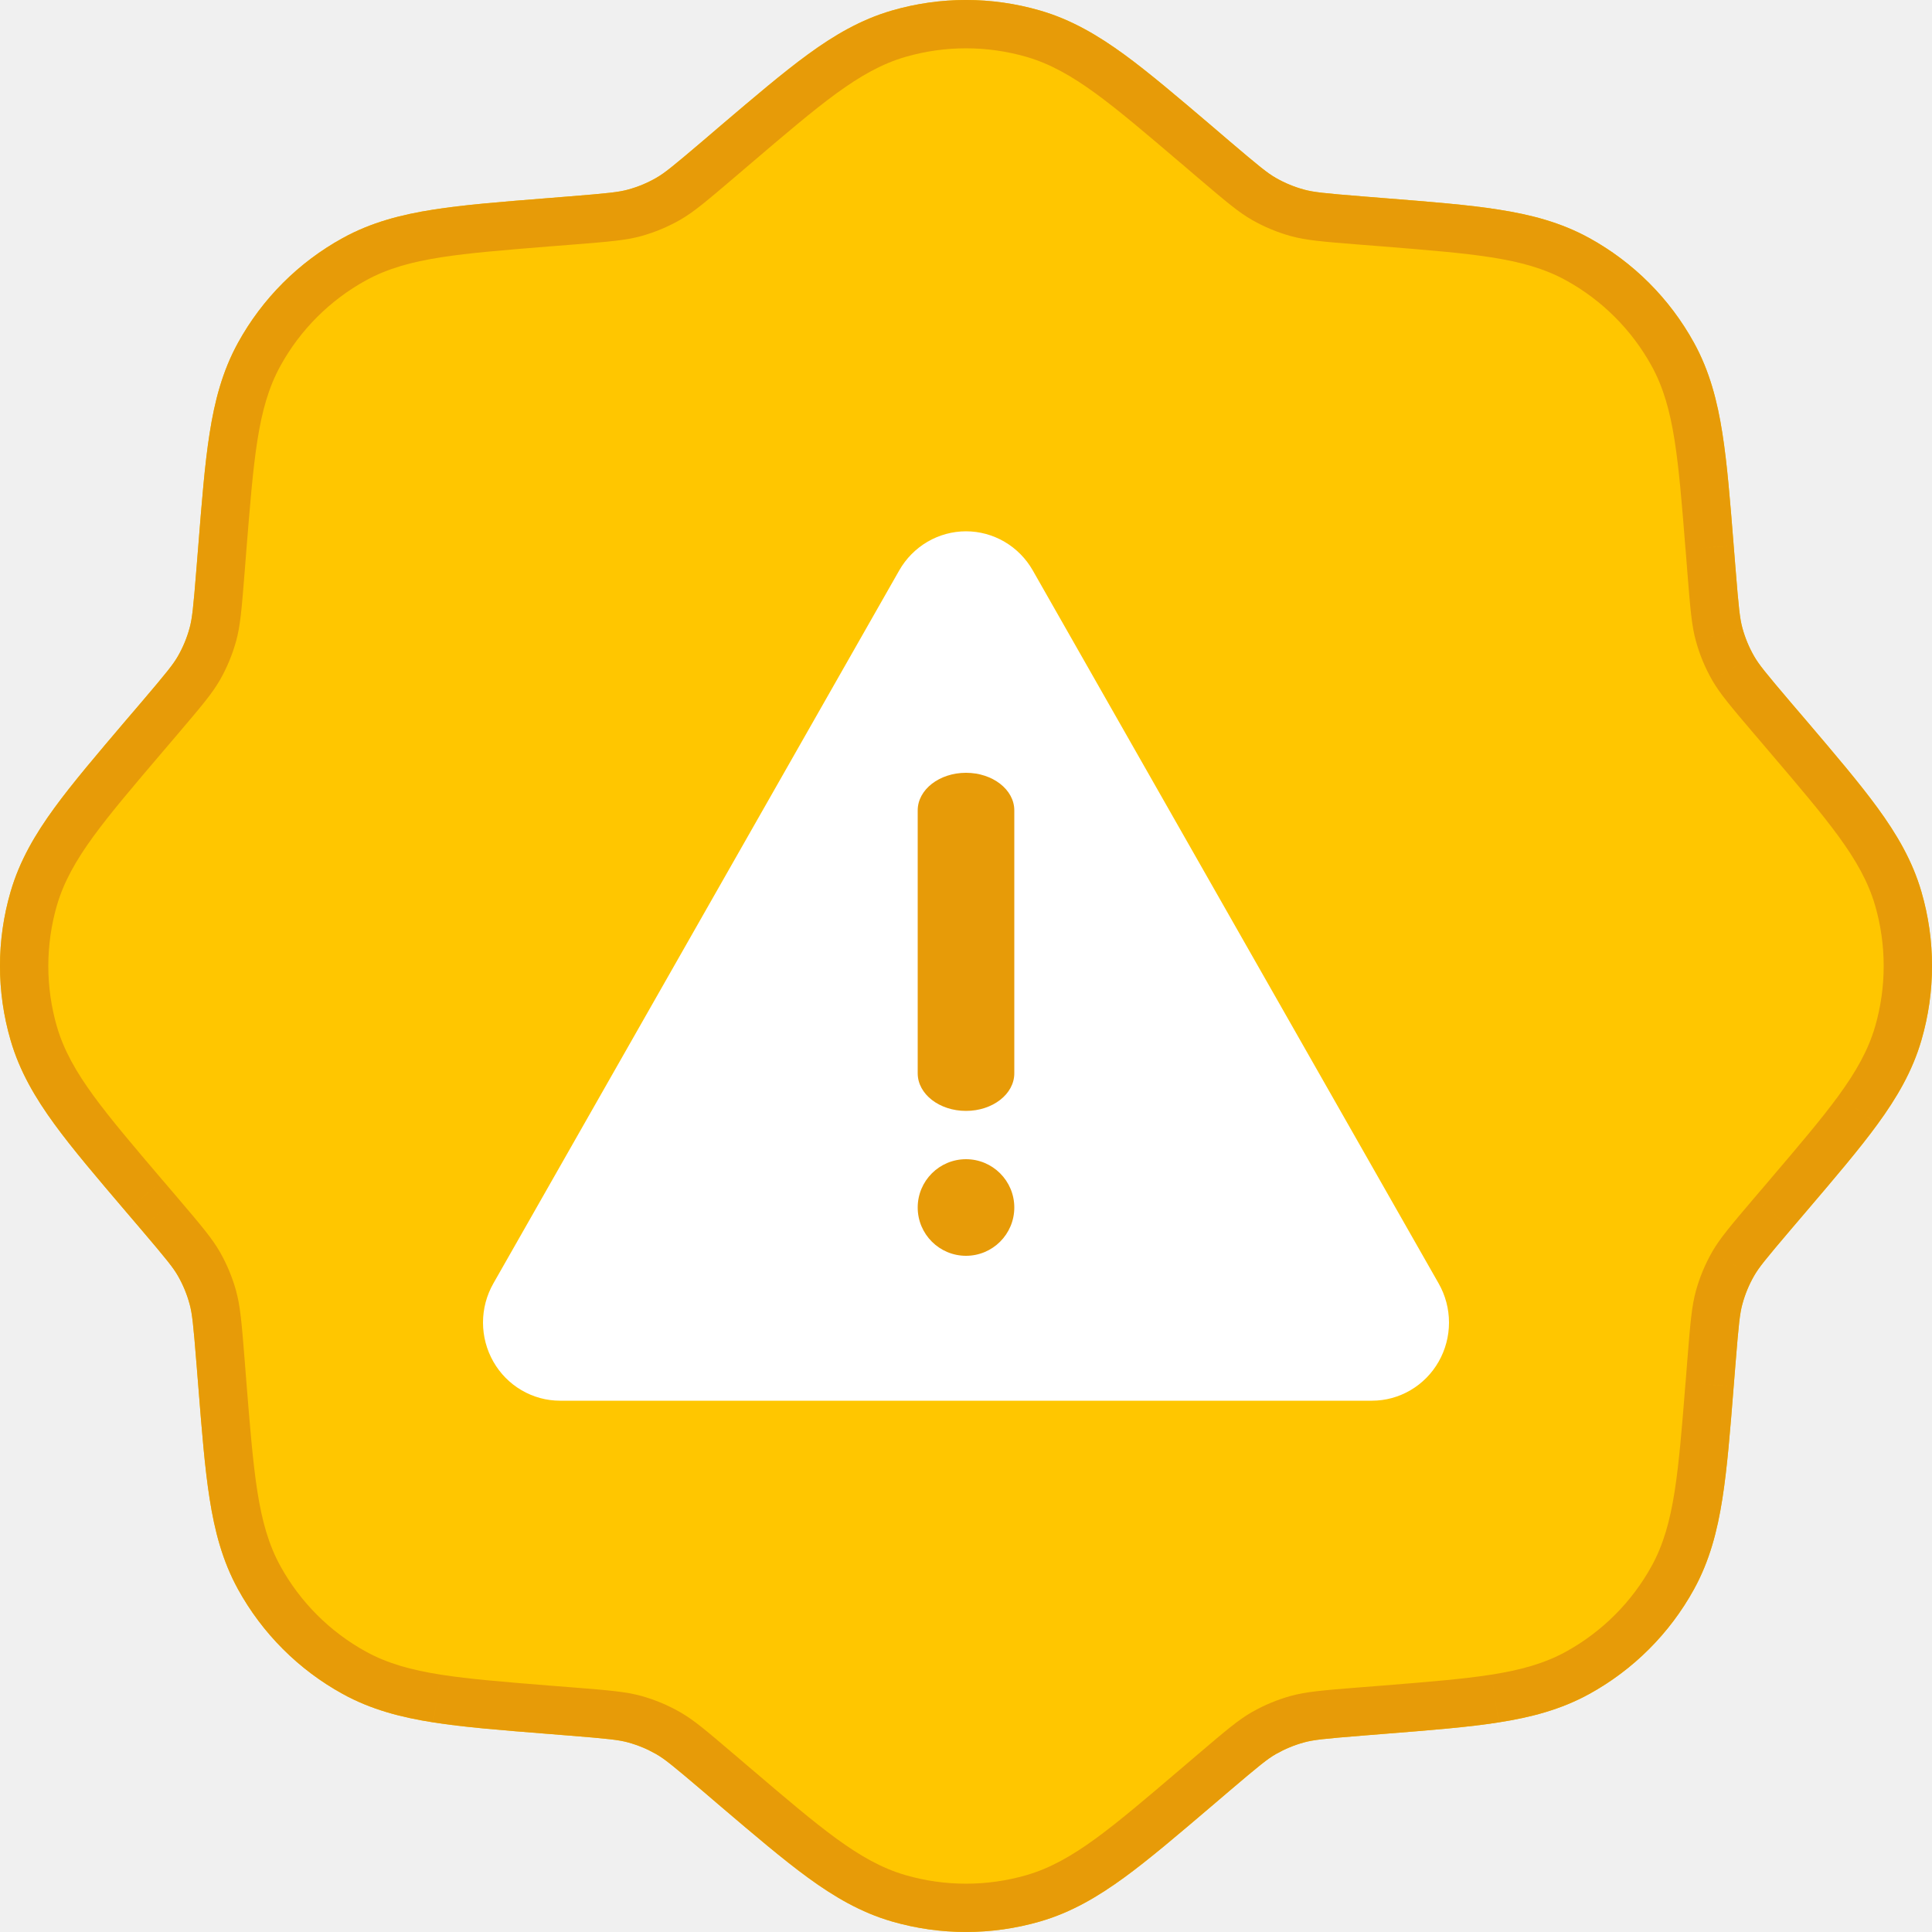
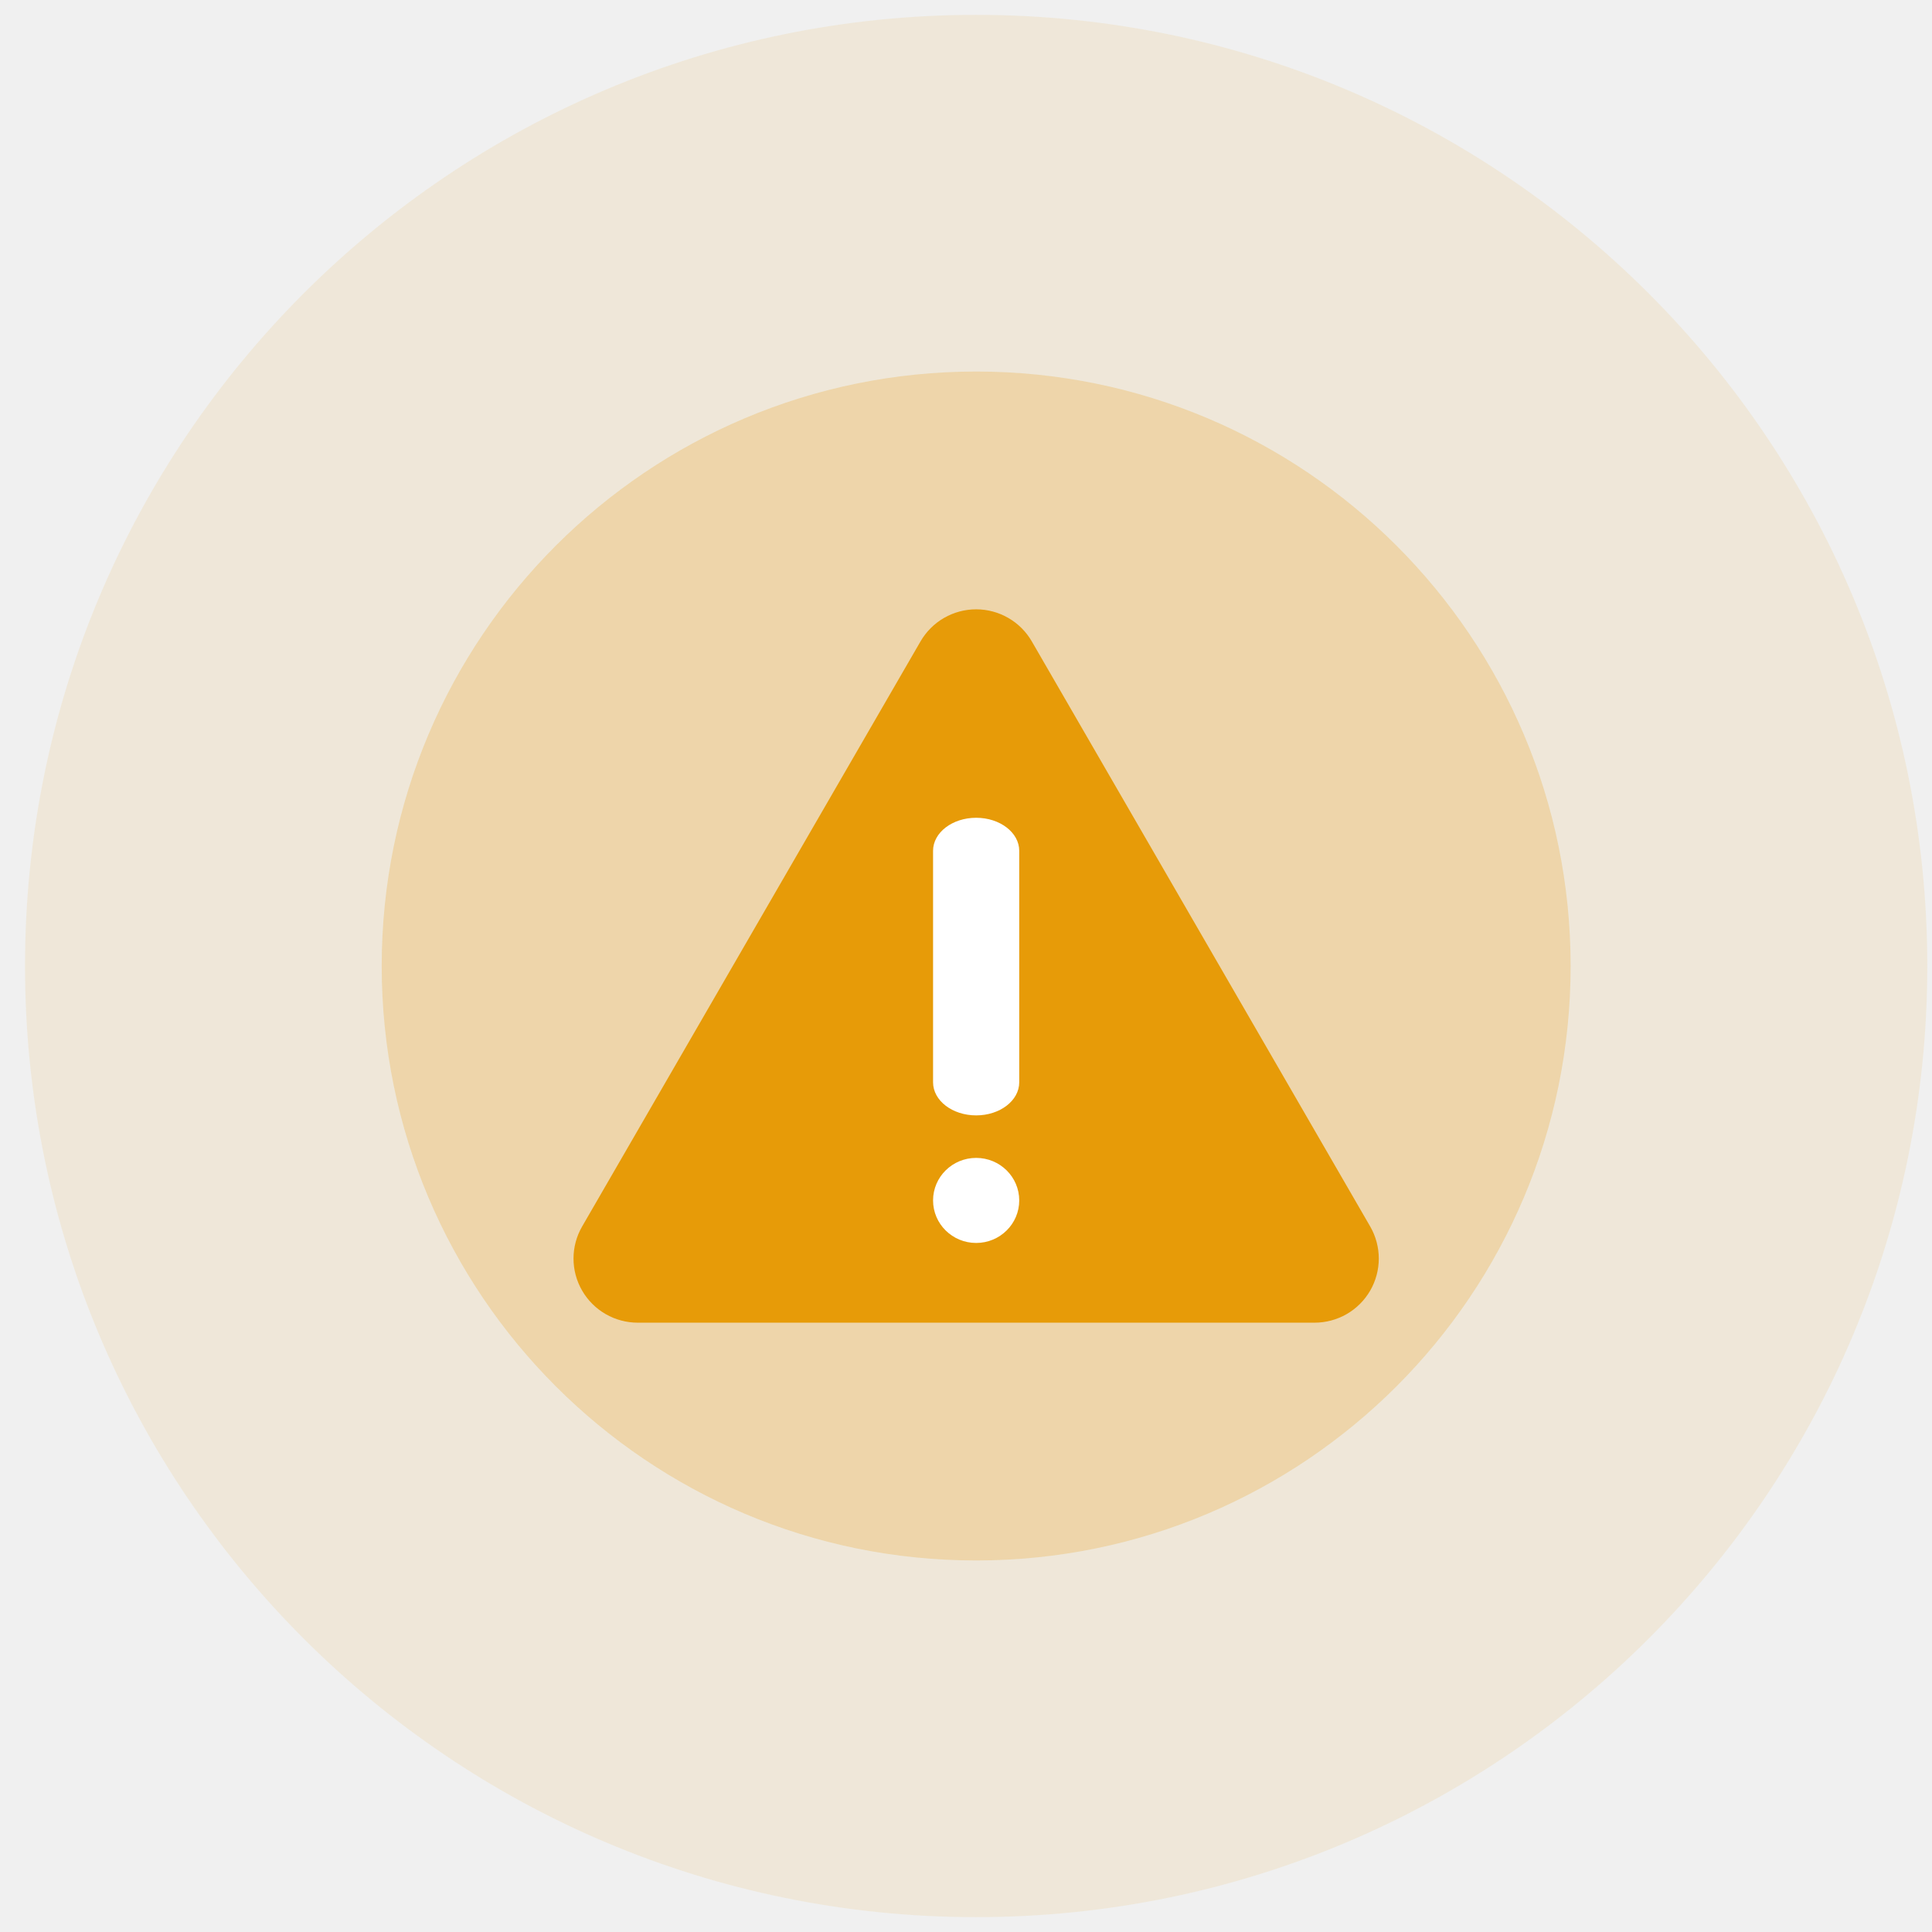
- <svg xmlns="http://www.w3.org/2000/svg" width="40" height="40" viewBox="0 0 40 40" fill="none">
-   <mask id="path-1-inside-1_794_7546" fill="white">
-     <path fill-rule="evenodd" clip-rule="evenodd" d="M18.467 0.218C19.468 -0.073 20.532 -0.073 21.533 0.218C22.179 0.405 22.73 0.731 23.274 1.127C23.792 1.505 24.382 2.008 25.084 2.605L25.444 2.913C26.072 3.447 26.243 3.586 26.419 3.686C26.601 3.79 26.795 3.87 26.997 3.925C27.192 3.979 27.411 4.002 28.233 4.068L28.705 4.106C29.624 4.179 30.396 4.24 31.03 4.34C31.695 4.444 32.315 4.604 32.904 4.928C33.818 5.431 34.569 6.182 35.072 7.096C35.396 7.685 35.556 8.305 35.66 8.97C35.76 9.604 35.821 10.376 35.894 11.295L35.932 11.767C35.998 12.589 36.021 12.808 36.075 13.004C36.13 13.205 36.21 13.399 36.314 13.581C36.414 13.757 36.553 13.928 37.087 14.556L37.395 14.916C37.992 15.618 38.495 16.208 38.873 16.726C39.269 17.269 39.595 17.821 39.782 18.467C40.073 19.468 40.073 20.531 39.782 21.532C39.595 22.179 39.269 22.731 38.873 23.274C38.495 23.793 37.992 24.382 37.395 25.083L37.087 25.444C36.553 26.072 36.414 26.243 36.314 26.419C36.21 26.601 36.13 26.795 36.075 26.997C36.021 27.192 35.998 27.411 35.932 28.233L35.894 28.705C35.821 29.624 35.76 30.396 35.66 31.03C35.556 31.694 35.396 32.315 35.072 32.904C34.569 33.818 33.818 34.569 32.904 35.072C32.315 35.396 31.695 35.556 31.03 35.66C30.396 35.76 29.624 35.821 28.705 35.894L28.233 35.932C27.411 35.998 27.192 36.021 26.997 36.075C26.795 36.13 26.601 36.211 26.419 36.314C26.243 36.414 26.072 36.553 25.444 37.087L25.083 37.395C24.382 37.992 23.792 38.495 23.274 38.873C22.73 39.269 22.179 39.595 21.533 39.782C20.532 40.072 19.468 40.072 18.467 39.782C17.821 39.595 17.269 39.269 16.726 38.873C16.208 38.495 15.618 37.992 14.916 37.395L14.556 37.087C13.928 36.553 13.757 36.414 13.581 36.314C13.399 36.211 13.205 36.13 13.004 36.075C12.808 36.021 12.589 35.998 11.767 35.932L11.295 35.894C10.376 35.821 9.604 35.76 8.97 35.66C8.305 35.556 7.685 35.396 7.096 35.072C6.182 34.569 5.431 33.818 4.928 32.904C4.604 32.315 4.444 31.694 4.34 31.03C4.24 30.396 4.179 29.624 4.106 28.705L4.068 28.233C4.002 27.411 3.979 27.192 3.925 26.997C3.87 26.795 3.79 26.601 3.686 26.419C3.586 26.243 3.447 26.072 2.913 25.444L2.605 25.083C2.008 24.382 1.505 23.793 1.127 23.274C0.731 22.731 0.405 22.179 0.218 21.532C-0.073 20.531 -0.073 19.468 0.218 18.467C0.405 17.821 0.731 17.269 1.127 16.726C1.505 16.208 2.008 15.618 2.605 14.916L2.913 14.556C3.447 13.928 3.586 13.757 3.686 13.581C3.79 13.399 3.87 13.205 3.925 13.004C3.979 12.808 4.002 12.589 4.068 11.767L4.106 11.295C4.179 10.376 4.24 9.604 4.34 8.97C4.444 8.305 4.604 7.685 4.928 7.096C5.431 6.182 6.182 5.431 7.096 4.928C7.685 4.604 8.305 4.444 8.97 4.34C9.604 4.24 10.376 4.179 11.295 4.106L11.767 4.068C12.589 4.002 12.808 3.979 13.004 3.925C13.205 3.87 13.399 3.79 13.581 3.686C13.757 3.586 13.928 3.447 14.556 2.913L14.916 2.605C15.618 2.008 16.208 1.505 16.726 1.127C17.269 0.731 17.821 0.405 18.467 0.218Z" />
-   </mask>
-   <path fill-rule="evenodd" clip-rule="evenodd" d="M18.467 0.218C19.468 -0.073 20.532 -0.073 21.533 0.218C22.179 0.405 22.73 0.731 23.274 1.127C23.792 1.505 24.382 2.008 25.084 2.605L25.444 2.913C26.072 3.447 26.243 3.586 26.419 3.686C26.601 3.79 26.795 3.87 26.997 3.925C27.192 3.979 27.411 4.002 28.233 4.068L28.705 4.106C29.624 4.179 30.396 4.24 31.03 4.34C31.695 4.444 32.315 4.604 32.904 4.928C33.818 5.431 34.569 6.182 35.072 7.096C35.396 7.685 35.556 8.305 35.66 8.97C35.76 9.604 35.821 10.376 35.894 11.295L35.932 11.767C35.998 12.589 36.021 12.808 36.075 13.004C36.13 13.205 36.21 13.399 36.314 13.581C36.414 13.757 36.553 13.928 37.087 14.556L37.395 14.916C37.992 15.618 38.495 16.208 38.873 16.726C39.269 17.269 39.595 17.821 39.782 18.467C40.073 19.468 40.073 20.531 39.782 21.532C39.595 22.179 39.269 22.731 38.873 23.274C38.495 23.793 37.992 24.382 37.395 25.083L37.087 25.444C36.553 26.072 36.414 26.243 36.314 26.419C36.21 26.601 36.13 26.795 36.075 26.997C36.021 27.192 35.998 27.411 35.932 28.233L35.894 28.705C35.821 29.624 35.76 30.396 35.66 31.03C35.556 31.694 35.396 32.315 35.072 32.904C34.569 33.818 33.818 34.569 32.904 35.072C32.315 35.396 31.695 35.556 31.03 35.66C30.396 35.76 29.624 35.821 28.705 35.894L28.233 35.932C27.411 35.998 27.192 36.021 26.997 36.075C26.795 36.13 26.601 36.211 26.419 36.314C26.243 36.414 26.072 36.553 25.444 37.087L25.083 37.395C24.382 37.992 23.792 38.495 23.274 38.873C22.73 39.269 22.179 39.595 21.533 39.782C20.532 40.072 19.468 40.072 18.467 39.782C17.821 39.595 17.269 39.269 16.726 38.873C16.208 38.495 15.618 37.992 14.916 37.395L14.556 37.087C13.928 36.553 13.757 36.414 13.581 36.314C13.399 36.211 13.205 36.13 13.004 36.075C12.808 36.021 12.589 35.998 11.767 35.932L11.295 35.894C10.376 35.821 9.604 35.76 8.97 35.66C8.305 35.556 7.685 35.396 7.096 35.072C6.182 34.569 5.431 33.818 4.928 32.904C4.604 32.315 4.444 31.694 4.34 31.03C4.24 30.396 4.179 29.624 4.106 28.705L4.068 28.233C4.002 27.411 3.979 27.192 3.925 26.997C3.87 26.795 3.79 26.601 3.686 26.419C3.586 26.243 3.447 26.072 2.913 25.444L2.605 25.083C2.008 24.382 1.505 23.793 1.127 23.274C0.731 22.731 0.405 22.179 0.218 21.532C-0.073 20.531 -0.073 19.468 0.218 18.467C0.405 17.821 0.731 17.269 1.127 16.726C1.505 16.208 2.008 15.618 2.605 14.916L2.913 14.556C3.447 13.928 3.586 13.757 3.686 13.581C3.79 13.399 3.87 13.205 3.925 13.004C3.979 12.808 4.002 12.589 4.068 11.767L4.106 11.295C4.179 10.376 4.24 9.604 4.34 8.97C4.444 8.305 4.604 7.685 4.928 7.096C5.431 6.182 6.182 5.431 7.096 4.928C7.685 4.604 8.305 4.444 8.97 4.34C9.604 4.24 10.376 4.179 11.295 4.106L11.767 4.068C12.589 4.002 12.808 3.979 13.004 3.925C13.205 3.87 13.399 3.79 13.581 3.686C13.757 3.586 13.928 3.447 14.556 2.913L14.916 2.605C15.618 2.008 16.208 1.505 16.726 1.127C17.269 0.731 17.821 0.405 18.467 0.218Z" fill="#FFC600" />
-   <path d="M18.467 0.218L18.189 -0.743L18.189 -0.743L18.467 0.218ZM21.533 0.218L21.811 -0.743L21.811 -0.743L21.533 0.218ZM23.274 1.127L23.863 0.319L23.863 0.319L23.274 1.127ZM25.084 2.605L25.732 1.844L25.732 1.844L25.084 2.605ZM25.444 2.913L24.795 3.674L24.795 3.674L25.444 2.913ZM26.419 3.686L25.924 4.555L25.924 4.555L26.419 3.686ZM26.997 3.925L27.261 2.961L27.261 2.961L26.997 3.925ZM28.233 4.068L28.313 3.071L28.313 3.071L28.233 4.068ZM28.705 4.106L28.626 5.102L28.626 5.102L28.705 4.106ZM31.03 4.34L31.184 3.352L31.184 3.352L31.03 4.34ZM32.904 4.928L33.387 4.052L33.387 4.052L32.904 4.928ZM35.072 7.096L35.948 6.613L35.948 6.613L35.072 7.096ZM35.66 8.97L34.672 9.125L34.672 9.125L35.66 8.97ZM35.894 11.295L34.897 11.374L34.898 11.375L35.894 11.295ZM35.932 11.767L36.929 11.687L36.929 11.687L35.932 11.767ZM36.075 13.004L37.039 12.739L37.039 12.738L36.075 13.004ZM36.314 13.581L35.445 14.075L35.445 14.076L36.314 13.581ZM37.087 14.556L37.849 13.908L37.849 13.907L37.087 14.556ZM37.395 14.916L36.633 15.565L36.633 15.565L37.395 14.916ZM38.873 16.726L38.065 17.315L38.065 17.315L38.873 16.726ZM39.782 18.467L38.822 18.746L38.822 18.746L39.782 18.467ZM39.782 21.532L38.822 21.254L38.822 21.254L39.782 21.532ZM38.873 23.274L39.681 23.864L39.681 23.863L38.873 23.274ZM37.395 25.083L38.156 25.732L38.156 25.732L37.395 25.083ZM37.087 25.444L37.848 26.093L37.849 26.093L37.087 25.444ZM36.314 26.419L35.445 25.924L35.445 25.925L36.314 26.419ZM36.075 26.997L37.039 27.262L37.039 27.261L36.075 26.997ZM35.932 28.233L36.929 28.313L36.929 28.313L35.932 28.233ZM35.894 28.705L34.898 28.625L34.897 28.626L35.894 28.705ZM35.66 31.03L34.672 30.875L34.672 30.875L35.66 31.03ZM35.072 32.904L35.948 33.386L35.948 33.386L35.072 32.904ZM32.904 35.072L32.422 34.196L32.422 34.196L32.904 35.072ZM31.03 35.66L31.184 36.648L31.185 36.648L31.03 35.66ZM28.705 35.894L28.626 34.898L28.626 34.898L28.705 35.894ZM28.233 35.932L28.154 34.935L28.154 34.935L28.233 35.932ZM26.997 36.075L26.732 35.11L26.732 35.11L26.997 36.075ZM26.419 36.314L25.924 35.445L25.924 35.445L26.419 36.314ZM25.444 37.087L24.795 36.326L24.795 36.326L25.444 37.087ZM25.083 37.395L25.732 38.156L25.732 38.156L25.083 37.395ZM23.274 38.873L22.685 38.065L22.685 38.065L23.274 38.873ZM21.533 39.782L21.811 40.743L21.811 40.743L21.533 39.782ZM18.467 39.782L18.189 40.743L18.189 40.743L18.467 39.782ZM16.726 38.873L17.315 38.065L17.315 38.065L16.726 38.873ZM14.916 37.395L14.268 38.156L14.268 38.156L14.916 37.395ZM14.556 37.087L15.205 36.326L15.204 36.326L14.556 37.087ZM13.581 36.314L13.086 37.183L13.086 37.183L13.581 36.314ZM13.004 36.075L13.268 35.11H13.268L13.004 36.075ZM11.767 35.932L11.846 34.935L11.846 34.935L11.767 35.932ZM11.295 35.894L11.374 34.898L11.374 34.898L11.295 35.894ZM8.97 35.66L8.815 36.648L8.816 36.648L8.97 35.66ZM7.096 35.072L7.578 34.196L7.578 34.196L7.096 35.072ZM4.928 32.904L5.804 32.422L5.804 32.422L4.928 32.904ZM4.34 31.03L5.328 30.875L5.328 30.875L4.34 31.03ZM4.106 28.705L5.102 28.626L5.102 28.626L4.106 28.705ZM4.068 28.233L5.065 28.154L5.065 28.154L4.068 28.233ZM3.925 26.997L2.961 27.261L2.961 27.261L3.925 26.997ZM3.686 26.419L2.817 26.914L2.817 26.914L3.686 26.419ZM2.913 25.444L2.151 26.093L2.152 26.093L2.913 25.444ZM2.605 25.083L3.367 24.435L3.366 24.435L2.605 25.083ZM1.127 23.274L0.319 23.863L0.319 23.863L1.127 23.274ZM0.218 21.532L1.178 21.254L1.178 21.254L0.218 21.532ZM0.218 18.467L1.178 18.746L1.178 18.746L0.218 18.467ZM1.127 16.726L1.935 17.315L1.935 17.315L1.127 16.726ZM2.605 14.916L3.367 15.565L3.367 15.565L2.605 14.916ZM2.913 14.556L2.151 13.907L2.151 13.907L2.913 14.556ZM3.686 13.581L4.555 14.076L4.555 14.076L3.686 13.581ZM3.925 13.004L2.961 12.739L2.961 12.739L3.925 13.004ZM4.068 11.767L5.065 11.846V11.846L4.068 11.767ZM4.106 11.295L5.102 11.374L5.102 11.374L4.106 11.295ZM4.34 8.97L5.328 9.125L5.328 9.125L4.34 8.97ZM4.928 7.096L5.804 7.578L5.804 7.578L4.928 7.096ZM7.096 4.928L6.613 4.052L6.613 4.052L7.096 4.928ZM8.97 4.34L8.816 3.352L8.816 3.352L8.97 4.34ZM11.295 4.106L11.374 5.102L11.374 5.102L11.295 4.106ZM11.767 4.068L11.846 5.065L11.846 5.065L11.767 4.068ZM13.004 3.925L12.739 2.961L12.739 2.961L13.004 3.925ZM13.581 3.686L13.085 2.817L13.085 2.817L13.581 3.686ZM14.556 2.913L15.205 3.674L15.205 3.674L14.556 2.913ZM14.916 2.605L15.565 3.367L15.565 3.367L14.916 2.605ZM16.726 1.127L16.137 0.319L16.137 0.319L16.726 1.127ZM18.746 1.178C19.565 0.941 20.435 0.941 21.254 1.178L21.811 -0.743C20.628 -1.086 19.372 -1.086 18.189 -0.743L18.746 1.178ZM21.254 1.178C21.745 1.321 22.189 1.574 22.685 1.935L23.863 0.319C23.272 -0.112 22.613 -0.51 21.811 -0.743L21.254 1.178ZM22.685 1.935C23.166 2.286 23.723 2.76 24.435 3.367L25.732 1.844C25.041 1.255 24.419 0.724 23.863 0.319L22.685 1.935ZM24.435 3.366L24.795 3.674L26.093 2.152L25.732 1.844L24.435 3.366ZM24.795 3.674C25.391 4.181 25.646 4.396 25.924 4.555L26.915 2.817C26.84 2.775 26.753 2.714 26.092 2.151L24.795 3.674ZM25.924 4.555C26.178 4.7 26.45 4.812 26.732 4.89L27.261 2.961C27.14 2.928 27.023 2.879 26.914 2.817L25.924 4.555ZM26.732 4.89C27.041 4.974 27.374 5.003 28.154 5.065L28.313 3.071C27.448 3.002 27.343 2.983 27.261 2.961L26.732 4.89ZM28.154 5.065L28.626 5.102L28.785 3.109L28.313 3.071L28.154 5.065ZM28.626 5.102C29.558 5.177 30.287 5.236 30.875 5.328L31.184 3.352C30.505 3.245 29.69 3.181 28.785 3.109L28.626 5.102ZM30.875 5.328C31.481 5.423 31.974 5.558 32.422 5.804L33.387 4.052C32.655 3.649 31.908 3.465 31.184 3.352L30.875 5.328ZM32.422 5.804C33.169 6.215 33.785 6.831 34.196 7.578L35.948 6.613C35.354 5.534 34.466 4.646 33.387 4.052L32.422 5.804ZM34.196 7.578C34.442 8.026 34.577 8.519 34.672 9.125L36.648 8.816C36.535 8.092 36.35 7.345 35.948 6.613L34.196 7.578ZM34.672 9.125C34.764 9.713 34.823 10.442 34.897 11.374L36.891 11.215C36.819 10.31 36.755 9.495 36.648 8.816L34.672 9.125ZM34.898 11.375L34.935 11.847L36.929 11.687L36.891 11.215L34.898 11.375ZM34.935 11.846C34.997 12.625 35.026 12.959 35.111 13.268L37.039 12.738C37.017 12.656 36.998 12.553 36.929 11.687L34.935 11.846ZM35.111 13.268C35.188 13.55 35.3 13.821 35.445 14.075L37.183 13.086C37.121 12.977 37.073 12.861 37.039 12.739L35.111 13.268ZM35.445 14.076C35.604 14.354 35.819 14.609 36.326 15.205L37.849 13.907C37.286 13.248 37.225 13.16 37.182 13.085L35.445 14.076ZM36.326 15.204L36.633 15.565L38.156 14.268L37.849 13.908L36.326 15.204ZM36.633 15.565C37.24 16.276 37.714 16.834 38.065 17.315L39.681 16.137C39.276 15.581 38.745 14.96 38.156 14.268L36.633 15.565ZM38.065 17.315C38.426 17.81 38.679 18.255 38.822 18.746L40.743 18.189C40.51 17.387 40.112 16.728 39.681 16.136L38.065 17.315ZM38.822 18.746C39.059 19.565 39.059 20.435 38.822 21.254L40.742 21.811C41.086 20.628 41.086 19.372 40.742 18.189L38.822 18.746ZM38.822 21.254C38.679 21.745 38.426 22.189 38.065 22.685L39.681 23.863C40.112 23.272 40.51 22.613 40.743 21.811L38.822 21.254ZM38.065 22.685C37.714 23.166 37.24 23.723 36.633 24.435L38.156 25.732C38.745 25.041 39.276 24.419 39.681 23.864L38.065 22.685ZM36.634 24.435L36.326 24.795L37.849 26.093L38.156 25.732L36.634 24.435ZM36.326 24.795C35.819 25.391 35.604 25.646 35.445 25.924L37.182 26.915C37.225 26.84 37.286 26.752 37.848 26.093L36.326 24.795ZM35.445 25.925C35.3 26.179 35.188 26.45 35.11 26.733L37.039 27.261C37.073 27.14 37.121 27.023 37.183 26.914L35.445 25.925ZM35.111 26.731C35.026 27.041 34.997 27.375 34.935 28.154L36.929 28.313C36.998 27.447 37.017 27.344 37.039 27.262L35.111 26.731ZM34.935 28.153L34.898 28.625L36.891 28.785L36.929 28.313L34.935 28.153ZM34.897 28.626C34.823 29.558 34.764 30.287 34.672 30.875L36.648 31.184C36.755 30.505 36.819 29.69 36.891 28.785L34.897 28.626ZM34.672 30.875C34.577 31.481 34.442 31.974 34.196 32.422L35.948 33.386C36.35 32.655 36.535 31.908 36.648 31.184L34.672 30.875ZM34.196 32.422C33.785 33.169 33.169 33.784 32.422 34.196L33.387 35.948C34.466 35.354 35.354 34.466 35.948 33.386L34.196 32.422ZM32.422 34.196C31.974 34.442 31.481 34.577 30.875 34.672L31.185 36.648C31.908 36.535 32.655 36.351 33.387 35.948L32.422 34.196ZM30.875 34.672C30.287 34.764 29.558 34.823 28.626 34.898L28.785 36.891C29.69 36.819 30.505 36.755 31.184 36.648L30.875 34.672ZM28.626 34.898L28.154 34.935L28.313 36.929L28.785 36.891L28.626 34.898ZM28.154 34.935C27.374 34.997 27.041 35.026 26.732 35.11L27.261 37.039C27.343 37.017 27.448 36.998 28.313 36.929L28.154 34.935ZM26.732 35.11C26.45 35.188 26.178 35.3 25.924 35.445L26.914 37.183C27.024 37.12 27.14 37.072 27.261 37.039L26.732 35.11ZM25.924 35.445C25.646 35.603 25.39 35.819 24.795 36.326L26.092 37.849C26.753 37.286 26.84 37.225 26.914 37.183L25.924 35.445ZM24.795 36.326L24.435 36.633L25.732 38.156L26.093 37.848L24.795 36.326ZM24.435 36.633C23.723 37.24 23.166 37.714 22.685 38.065L23.863 39.681C24.419 39.276 25.041 38.745 25.732 38.156L24.435 36.633ZM22.685 38.065C22.189 38.426 21.745 38.679 21.254 38.822L21.811 40.743C22.613 40.51 23.272 40.112 23.863 39.681L22.685 38.065ZM21.254 38.822C20.435 39.059 19.565 39.059 18.746 38.822L18.189 40.743C19.372 41.086 20.628 41.086 21.811 40.743L21.254 38.822ZM18.746 38.822C18.255 38.679 17.811 38.426 17.315 38.065L16.137 39.681C16.728 40.112 17.387 40.51 18.189 40.743L18.746 38.822ZM17.315 38.065C16.834 37.714 16.277 37.24 15.565 36.633L14.268 38.156C14.959 38.745 15.581 39.276 16.137 39.681L17.315 38.065ZM15.565 36.634L15.205 36.326L13.907 37.848L14.268 38.156L15.565 36.634ZM15.204 36.326C14.61 35.819 14.354 35.603 14.075 35.445L13.086 37.183C13.16 37.225 13.247 37.286 13.908 37.849L15.204 36.326ZM14.075 35.445C13.822 35.3 13.55 35.188 13.268 35.11L12.739 37.039C12.86 37.072 12.976 37.12 13.086 37.183L14.075 35.445ZM13.268 35.11C12.959 35.026 12.626 34.997 11.846 34.935L11.687 36.929C12.552 36.998 12.656 37.017 12.739 37.039L13.268 35.11ZM11.846 34.935L11.374 34.898L11.215 36.891L11.687 36.929L11.846 34.935ZM11.374 34.898C10.442 34.823 9.713 34.764 9.125 34.672L8.816 36.648C9.495 36.755 10.31 36.819 11.215 36.891L11.374 34.898ZM9.125 34.672C8.519 34.577 8.026 34.442 7.578 34.196L6.613 35.948C7.345 36.351 8.092 36.535 8.815 36.648L9.125 34.672ZM7.578 34.196C6.83 33.785 6.215 33.169 5.804 32.422L4.052 33.386C4.646 34.466 5.534 35.354 6.613 35.948L7.578 34.196ZM5.804 32.422C5.558 31.974 5.423 31.481 5.328 30.875L3.352 31.184C3.465 31.908 3.649 32.655 4.052 33.386L5.804 32.422ZM5.328 30.875C5.236 30.287 5.177 29.558 5.102 28.626L3.109 28.785C3.181 29.691 3.245 30.505 3.352 31.184L5.328 30.875ZM5.102 28.626L5.065 28.154L3.071 28.313L3.109 28.785L5.102 28.626ZM5.065 28.154C5.003 27.374 4.974 27.041 4.889 26.732L2.961 27.261C2.983 27.343 3.002 27.448 3.071 28.313L5.065 28.154ZM4.89 26.732C4.812 26.45 4.7 26.179 4.555 25.924L2.817 26.914C2.879 27.023 2.928 27.14 2.961 27.261L4.89 26.732ZM4.555 25.924C4.396 25.646 4.181 25.39 3.674 24.795L2.152 26.093C2.714 26.753 2.775 26.84 2.817 26.914L4.555 25.924ZM3.674 24.795L3.367 24.435L1.844 25.732L2.151 26.093L3.674 24.795ZM3.366 24.435C2.76 23.723 2.286 23.166 1.935 22.685L0.319 23.863C0.724 24.419 1.255 25.041 1.844 25.732L3.366 24.435ZM1.935 22.685C1.574 22.189 1.321 21.745 1.178 21.254L-0.743 21.811C-0.51 22.613 -0.112 23.272 0.319 23.863L1.935 22.685ZM1.178 21.254C0.941 20.435 0.941 19.565 1.178 18.746L-0.743 18.189C-1.086 19.372 -1.086 20.628 -0.743 21.811L1.178 21.254ZM1.178 18.746C1.321 18.255 1.574 17.81 1.935 17.315L0.319 16.137C-0.112 16.728 -0.51 17.387 -0.743 18.189L1.178 18.746ZM1.935 17.315C2.286 16.834 2.76 16.277 3.367 15.565L1.844 14.268C1.255 14.959 0.724 15.581 0.319 16.137L1.935 17.315ZM3.367 15.565L3.674 15.205L2.151 13.907L1.844 14.268L3.367 15.565ZM3.674 15.205C4.181 14.609 4.396 14.354 4.555 14.076L2.817 13.085C2.775 13.16 2.714 13.247 2.151 13.907L3.674 15.205ZM4.555 14.076C4.7 13.822 4.812 13.55 4.89 13.268L2.961 12.739C2.928 12.86 2.879 12.976 2.817 13.085L4.555 14.076ZM4.89 13.268C4.974 12.959 5.003 12.626 5.065 11.846L3.071 11.687C3.002 12.552 2.983 12.656 2.961 12.739L4.89 13.268ZM5.065 11.846L5.102 11.374L3.109 11.215L3.071 11.687L5.065 11.846ZM5.102 11.374C5.177 10.442 5.236 9.713 5.328 9.125L3.352 8.816C3.245 9.495 3.181 10.31 3.109 11.215L5.102 11.374ZM5.328 9.125C5.423 8.519 5.558 8.026 5.804 7.578L4.052 6.613C3.649 7.345 3.465 8.092 3.352 8.816L5.328 9.125ZM5.804 7.578C6.215 6.83 6.83 6.215 7.578 5.804L6.613 4.052C5.534 4.646 4.646 5.534 4.052 6.613L5.804 7.578ZM7.578 5.804C8.026 5.558 8.519 5.423 9.125 5.328L8.816 3.352C8.092 3.465 7.345 3.649 6.613 4.052L7.578 5.804ZM9.125 5.328C9.713 5.236 10.442 5.177 11.374 5.102L11.215 3.109C10.309 3.181 9.495 3.245 8.816 3.352L9.125 5.328ZM11.374 5.102L11.846 5.065L11.687 3.071L11.215 3.109L11.374 5.102ZM11.846 5.065C12.626 5.003 12.959 4.974 13.268 4.89L12.739 2.961C12.656 2.983 12.552 3.002 11.687 3.071L11.846 5.065ZM13.268 4.89C13.55 4.812 13.821 4.7 14.076 4.555L13.085 2.817C12.976 2.879 12.86 2.928 12.739 2.961L13.268 4.89ZM14.076 4.555C14.354 4.396 14.61 4.181 15.205 3.674L13.907 2.151C13.247 2.714 13.16 2.775 13.085 2.817L14.076 4.555ZM15.205 3.674L15.565 3.367L14.268 1.844L13.907 2.151L15.205 3.674ZM15.565 3.367C16.277 2.76 16.834 2.286 17.315 1.935L16.137 0.319C15.581 0.724 14.959 1.255 14.268 1.844L15.565 3.367ZM17.315 1.935C17.811 1.574 18.255 1.321 18.746 1.178L18.189 -0.743C17.387 -0.51 16.728 -0.112 16.137 0.319L17.315 1.935Z" fill="#E79B08" mask="url(#path-1-inside-1_794_7546)" />
-   <path d="M20 29H11.595C11.315 29 11.04 28.925 10.798 28.783C10.555 28.641 10.354 28.437 10.214 28.191C10.074 27.945 10 27.666 10 27.382C10 27.098 10.074 26.819 10.214 26.573L14.416 19.191L18.618 11.809C18.758 11.563 18.96 11.359 19.202 11.217C19.445 11.075 19.72 11 20 11C20.28 11 20.555 11.075 20.798 11.217C21.04 11.359 21.242 11.563 21.382 11.809L25.584 19.191L29.786 26.573C29.926 26.819 30 27.098 30 27.382C30 27.666 29.926 27.945 29.786 28.191C29.646 28.437 29.445 28.641 29.202 28.783C28.96 28.925 28.685 29 28.405 29H20Z" fill="white" />
-   <path d="M21 16.778C21 16.348 20.552 16 20 16C19.448 16 19 16.348 19 16.778V22.222C19 22.652 19.448 23 20 23C20.552 23 21 22.652 21 22.222V16.778Z" fill="#E79B08" />
-   <path d="M20 26C20.552 26 21 25.552 21 25C21 24.448 20.552 24 20 24C19.448 24 19 24.448 19 25C19 25.552 19.448 26 20 26Z" fill="#E79B08" />
+ <svg xmlns="http://www.w3.org/2000/svg" width="64" height="64" viewBox="0 0 65 64" fill="none">
+   <rect opacity="0.1" x="0.842" width="64" height="64" rx="32" fill="#E79B08" />
+   <rect opacity="0.23" x="12.842" y="12" width="40" height="40" rx="20" fill="#E79B08" />
+   <path d="M32.842 44H21.457C21.077 44 20.704 43.9 20.376 43.711C20.047 43.522 19.775 43.249 19.585 42.921C19.395 42.593 19.295 42.221 19.295 41.843C19.295 41.464 19.395 41.092 19.585 40.764L25.277 30.921L30.97 21.079C31.16 20.751 31.433 20.478 31.761 20.289C32.09 20.1 32.462 20 32.842 20C33.221 20 33.594 20.1 33.922 20.289C34.251 20.478 34.524 20.751 34.714 21.079L40.406 30.921L46.099 40.764C46.288 41.092 46.388 41.464 46.388 41.843C46.388 42.221 46.288 42.593 46.099 42.921C45.909 43.249 45.636 43.522 45.308 43.711C44.979 43.9 44.606 44 44.227 44H32.842Z" fill="#E79B08" />
+   <path d="M34.291 28.125C34.291 27.511 33.642 27.013 32.842 27.013C32.041 27.013 31.392 27.511 31.392 28.125V35.913C31.392 36.528 32.041 37.026 32.842 37.026C33.642 37.026 34.291 36.528 34.291 35.913V28.125Z" fill="white" />
+   <path d="M32.842 41.318C33.642 41.318 34.291 40.677 34.291 39.887C34.291 39.097 33.642 38.456 32.842 38.456C32.041 38.456 31.392 39.097 31.392 39.887C31.392 40.677 32.041 41.318 32.842 41.318Z" fill="white" />
</svg>
